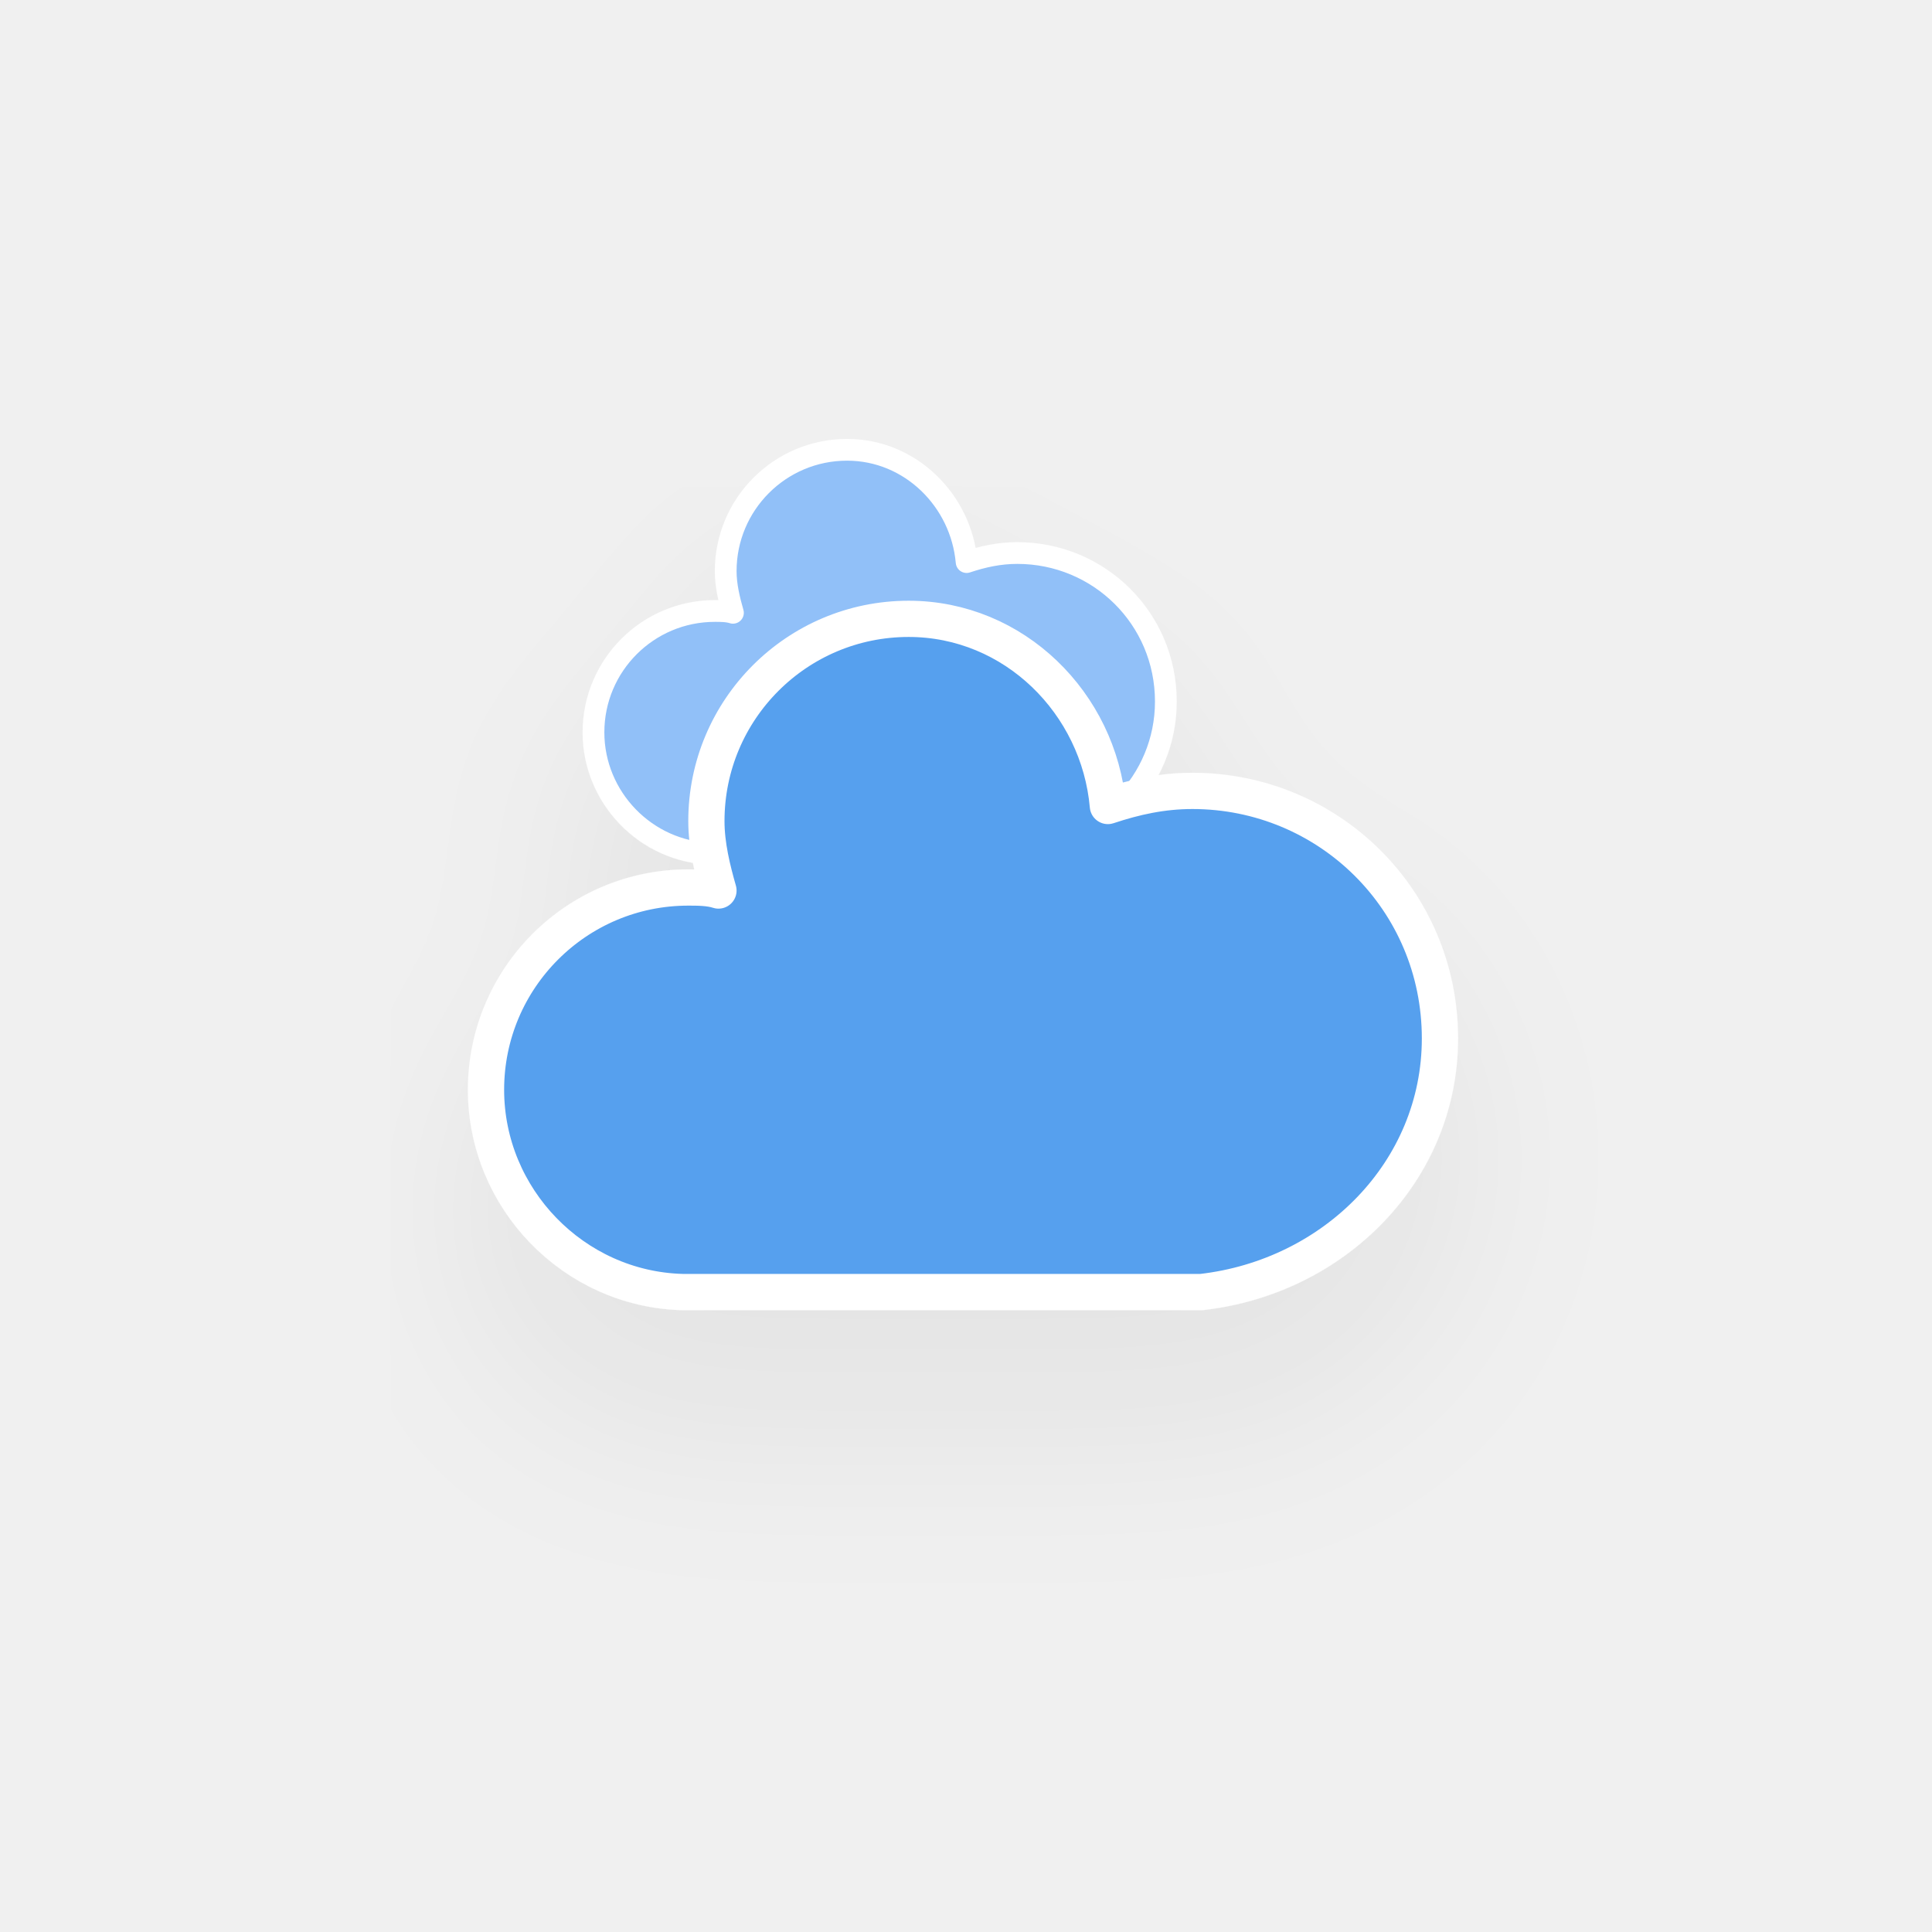
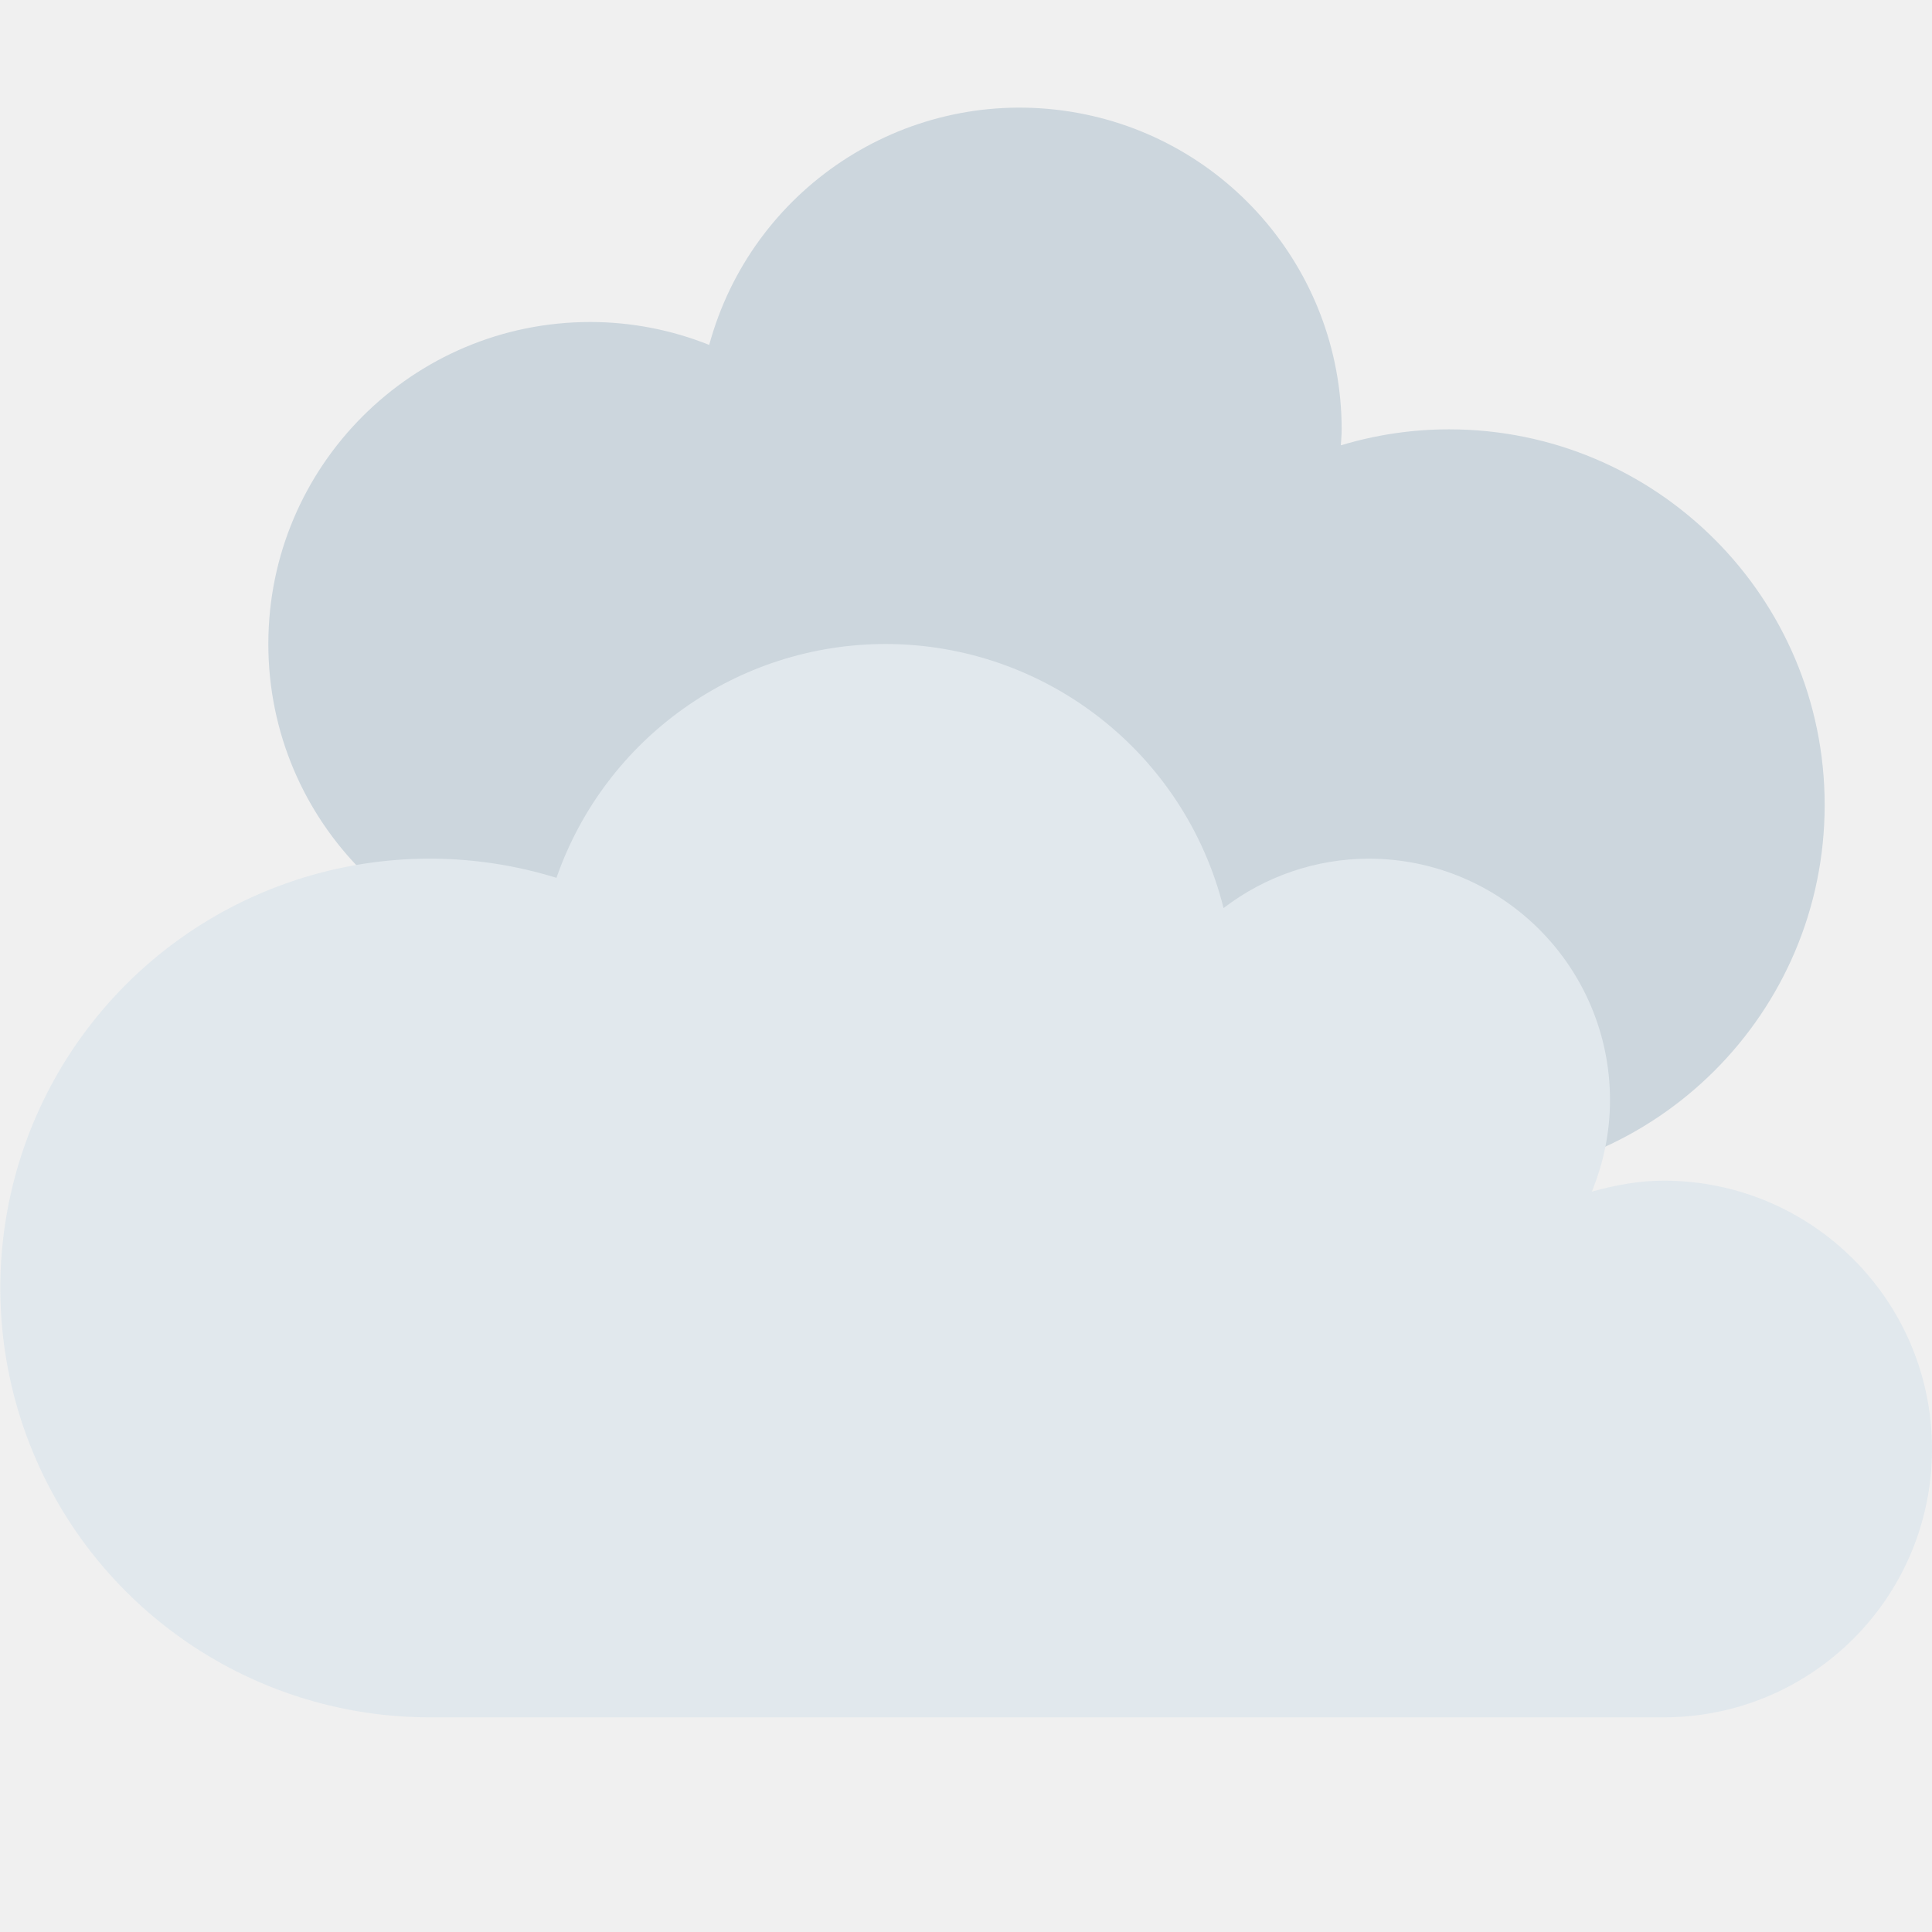
- <svg xmlns="http://www.w3.org/2000/svg" version="1.1" width="64" height="64" viewbox="0 0 64 64">
-   <defs>
-     <filter id="blur" width="200%" height="200%">
-       <feGaussianBlur in="SourceAlpha" stdDeviation="3" />
-       <feOffset dx="0" dy="4" result="offsetblur" />
-       <feComponentTransfer>
-         <feFuncA type="linear" slope="0.05" />
-       </feComponentTransfer>
-       <feMerge>
-         <feMergeNode />
-         <feMergeNode in="SourceGraphic" />
-       </feMerge>
-     </filter>
-     <style type="text/css">
- /*
- ** CLOUDS
- */
- @keyframes am-weather-cloud-1 {
-   0% {
-     -webkit-transform: translate(-5px,0px);
-        -moz-transform: translate(-5px,0px);
-         -ms-transform: translate(-5px,0px);
-             transform: translate(-5px,0px);
-   }
- 
-   50% {
-     -webkit-transform: translate(10px,0px);
-        -moz-transform: translate(10px,0px);
-         -ms-transform: translate(10px,0px);
-             transform: translate(10px,0px);
-   }
- 
-   100% {
-     -webkit-transform: translate(-5px,0px);
-        -moz-transform: translate(-5px,0px);
-         -ms-transform: translate(-5px,0px);
-             transform: translate(-5px,0px);
-   }
- }
- 
- .am-weather-cloud-1 {
-   -webkit-animation-name: am-weather-cloud-1;
-      -moz-animation-name: am-weather-cloud-1;
-           animation-name: am-weather-cloud-1;
-   -webkit-animation-duration: 7s;
-      -moz-animation-duration: 7s;
-           animation-duration: 7s;
-   -webkit-animation-timing-function: linear;
-      -moz-animation-timing-function: linear;
-           animation-timing-function: linear;
-   -webkit-animation-iteration-count: infinite;
-      -moz-animation-iteration-count: infinite;
-           animation-iteration-count: infinite;
- }
- 
- @keyframes am-weather-cloud-2 {
-   0% {
-     -webkit-transform: translate(0px,0px);
-        -moz-transform: translate(0px,0px);
-         -ms-transform: translate(0px,0px);
-             transform: translate(0px,0px);
-   }
- 
-   50% {
-     -webkit-transform: translate(2px,0px);
-        -moz-transform: translate(2px,0px);
-         -ms-transform: translate(2px,0px);
-             transform: translate(2px,0px);
-   }
- 
-   100% {
-     -webkit-transform: translate(0px,0px);
-        -moz-transform: translate(0px,0px);
-         -ms-transform: translate(0px,0px);
-             transform: translate(0px,0px);
-   }
- }
- 
- .am-weather-cloud-2 {
-   -webkit-animation-name: am-weather-cloud-2;
-      -moz-animation-name: am-weather-cloud-2;
-           animation-name: am-weather-cloud-2;
-   -webkit-animation-duration: 3s;
-      -moz-animation-duration: 3s;
-           animation-duration: 3s;
-   -webkit-animation-timing-function: linear;
-      -moz-animation-timing-function: linear;
-           animation-timing-function: linear;
-   -webkit-animation-iteration-count: infinite;
-      -moz-animation-iteration-count: infinite;
-           animation-iteration-count: infinite;
- }
- 
- /*
- ** SUN
- */
- @keyframes am-weather-sun {
-   0% {
-     -webkit-transform: rotate(0deg);
-        -moz-transform: rotate(0deg);
-         -ms-transform: rotate(0deg);
-             transform: rotate(0deg);
-   }
- 
-   100% {
-     -webkit-transform: rotate(360deg);
-        -moz-transform: rotate(360deg);
-         -ms-transform: rotate(360deg);
-             transform: rotate(360deg);
-   }
- }
- 
- .am-weather-sun {
-   -webkit-animation-name: am-weather-sun;
-      -moz-animation-name: am-weather-sun;
-       -ms-animation-name: am-weather-sun;
-           animation-name: am-weather-sun;
-   -webkit-animation-duration: 9s;
-      -moz-animation-duration: 9s;
-       -ms-animation-duration: 9s;
-           animation-duration: 9s;
-   -webkit-animation-timing-function: linear;
-      -moz-animation-timing-function: linear;
-       -ms-animation-timing-function: linear;
-           animation-timing-function: linear;
-   -webkit-animation-iteration-count: infinite;
-      -moz-animation-iteration-count: infinite;
-       -ms-animation-iteration-count: infinite;
-           animation-iteration-count: infinite;
- }
- 
- @keyframes am-weather-sun-shiny {
-   0% {
-     stroke-dasharray: 3px 10px;
-     stroke-dashoffset: 0px;
-   }
- 
-   50% {
-     stroke-dasharray: 0.1px 10px;
-     stroke-dashoffset: -1px;
-   }
- 
-   100% {
-     stroke-dasharray: 3px 10px;
-     stroke-dashoffset: 0px;
-   }
- }
- 
- .am-weather-sun-shiny line {
-   -webkit-animation-name: am-weather-sun-shiny;
-      -moz-animation-name: am-weather-sun-shiny;
-       -ms-animation-name: am-weather-sun-shiny;
-           animation-name: am-weather-sun-shiny;
-   -webkit-animation-duration: 2s;
-      -moz-animation-duration: 2s;
-       -ms-animation-duration: 2s;
-           animation-duration: 2s;
-   -webkit-animation-timing-function: linear;
-      -moz-animation-timing-function: linear;
-       -ms-animation-timing-function: linear;
-           animation-timing-function: linear;
-   -webkit-animation-iteration-count: infinite;
-      -moz-animation-iteration-count: infinite;
-       -ms-animation-iteration-count: infinite;
-           animation-iteration-count: infinite;
- }
- 
- 
- 
- 
- /*
- ** MOON
- */
- @keyframes am-weather-moon {
-   0% {
-     -webkit-transform: rotate(0deg);
-        -moz-transform: rotate(0deg);
-         -ms-transform: rotate(0deg);
-             transform: rotate(0deg);
-   }
- 
-   50% {
-     -webkit-transform: rotate(15deg);
-        -moz-transform: rotate(15deg);
-         -ms-transform: rotate(15deg);
-             transform: rotate(15deg);
-   }
- 
-   100% {
-     -webkit-transform: rotate(0deg);
-        -moz-transform: rotate(0deg);
-         -ms-transform: rotate(0deg);
-             transform: rotate(0deg);
-   }
- }
- 
- .am-weather-moon {
-   -webkit-animation-name: am-weather-moon;
-      -moz-animation-name: am-weather-moon;
-       -ms-animation-name: am-weather-moon;
-           animation-name: am-weather-moon;
-   -webkit-animation-duration: 6s;
-      -moz-animation-duration: 6s;
-       -ms-animation-duration: 6s;
-           animation-duration: 6s;
-   -webkit-animation-timing-function: linear;
-      -moz-animation-timing-function: linear;
-       -ms-animation-timing-function: linear;
-           animation-timing-function: linear;
-   -webkit-animation-iteration-count: infinite;
-      -moz-animation-iteration-count: infinite;
-       -ms-animation-iteration-count: infinite;
-           animation-iteration-count: infinite;
-   -webkit-transform-origin: 12.5px 15.15px 0; /* TODO FF CENTER ISSUE */
-      -moz-transform-origin: 12.5px 15.15px 0; /* TODO FF CENTER ISSUE */
-       -ms-transform-origin: 12.5px 15.15px 0; /* TODO FF CENTER ISSUE */
-           transform-origin: 12.5px 15.15px 0; /* TODO FF CENTER ISSUE */
- }
- 
- @keyframes am-weather-moon-star-1 {
-   0% {
-     opacity: 0;
-   }
- 
-   100% {
-     opacity: 1;
-   }
- }
- 
- .am-weather-moon-star-1 {
-   -webkit-animation-name: am-weather-moon-star-1;
-      -moz-animation-name: am-weather-moon-star-1;
-       -ms-animation-name: am-weather-moon-star-1;
-           animation-name: am-weather-moon-star-1;
-   -webkit-animation-delay: 3s;
-      -moz-animation-delay: 3s;
-       -ms-animation-delay: 3s;
-           animation-delay: 3s;
-   -webkit-animation-duration: 5s;
-      -moz-animation-duration: 5s;
-       -ms-animation-duration: 5s;
-           animation-duration: 5s;
-   -webkit-animation-timing-function: linear;
-      -moz-animation-timing-function: linear;
-       -ms-animation-timing-function: linear;
-           animation-timing-function: linear;
-   -webkit-animation-iteration-count: 1;
-      -moz-animation-iteration-count: 1;
-       -ms-animation-iteration-count: 1;
-           animation-iteration-count: 1;
- }
- 
- @keyframes am-weather-moon-star-2 {
-   0% {
-     opacity: 0;
-   }
- 
-   100% {
-     opacity: 1;
-   }
- }
- 
- .am-weather-moon-star-2 {
-   -webkit-animation-name: am-weather-moon-star-2;
-      -moz-animation-name: am-weather-moon-star-2;
-       -ms-animation-name: am-weather-moon-star-2;
-           animation-name: am-weather-moon-star-2;
-   -webkit-animation-delay: 5s;
-      -moz-animation-delay: 5s;
-       -ms-animation-delay: 5s;
-           animation-delay: 5s;
-   -webkit-animation-duration: 4s;
-      -moz-animation-duration: 4s;
-       -ms-animation-duration: 4s;
-           animation-duration: 4s;
-   -webkit-animation-timing-function: linear;
-      -moz-animation-timing-function: linear;
-       -ms-animation-timing-function: linear;
-           animation-timing-function: linear;
-   -webkit-animation-iteration-count: 1;
-      -moz-animation-iteration-count: 1;
-       -ms-animation-iteration-count: 1;
-           animation-iteration-count: 1;
- }
- 
- /*
- ** RAIN
- */
- @keyframes am-weather-rain {
-   0% {
-     stroke-dashoffset: 0;
-   }
- 
-   100% {
-     stroke-dashoffset: -100;
-   }
- }
- 
- .am-weather-rain-1 {
-   -webkit-animation-name: am-weather-rain;
-      -moz-animation-name: am-weather-rain;
-       -ms-animation-name: am-weather-rain;
-           animation-name: am-weather-rain;
-   -webkit-animation-duration: 8s;
-      -moz-animation-duration: 8s;
-       -ms-animation-duration: 8s;
-           animation-duration: 8s;
-   -webkit-animation-timing-function: linear;
-      -moz-animation-timing-function: linear;
-       -ms-animation-timing-function: linear;
-           animation-timing-function: linear;
-   -webkit-animation-iteration-count: infinite;
-      -moz-animation-iteration-count: infinite;
-       -ms-animation-iteration-count: infinite;
-           animation-iteration-count: infinite;
- }
- 
- .am-weather-rain-2 {
-   -webkit-animation-name: am-weather-rain;
-      -moz-animation-name: am-weather-rain;
-       -ms-animation-name: am-weather-rain;
-           animation-name: am-weather-rain;
-   -webkit-animation-delay: 0.25s;
-      -moz-animation-delay: 0.25s;
-       -ms-animation-delay: 0.25s;
-           animation-delay: 0.25s;
-   -webkit-animation-duration: 8s;
-      -moz-animation-duration: 8s;
-       -ms-animation-duration: 8s;
-           animation-duration: 8s;
-   -webkit-animation-timing-function: linear;
-      -moz-animation-timing-function: linear;
-       -ms-animation-timing-function: linear;
-           animation-timing-function: linear;
-   -webkit-animation-iteration-count: infinite;
-      -moz-animation-iteration-count: infinite;
-       -ms-animation-iteration-count: infinite;
-           animation-iteration-count: infinite;
- }
- 
- 
- /*
- ** SNOW
- */
- @keyframes am-weather-snow {
-   0% {
-     -webkit-transform: translateX(0) translateY(0);
-        -moz-transform: translateX(0) translateY(0);
-         -ms-transform: translateX(0) translateY(0);
-             transform: translateX(0) translateY(0);
-   }
- 
-   33.33% {
-     -webkit-transform: translateX(-1.2px) translateY(2px);
-        -moz-transform: translateX(-1.2px) translateY(2px);
-         -ms-transform: translateX(-1.2px) translateY(2px);
-             transform: translateX(-1.2px) translateY(2px);
-   }
- 
-   66.66% {
-     -webkit-transform: translateX(1.4px) translateY(4px);
-        -moz-transform: translateX(1.4px) translateY(4px);
-         -ms-transform: translateX(1.4px) translateY(4px);
-             transform: translateX(1.4px) translateY(4px);
-     opacity: 1;
-   }
- 
-   100% {
-     -webkit-transform: translateX(-1.6px) translateY(6px);
-        -moz-transform: translateX(-1.6px) translateY(6px);
-         -ms-transform: translateX(-1.6px) translateY(6px);
-             transform: translateX(-1.6px) translateY(6px);
-     opacity: 0;
-   }
- }
- 
- @keyframes am-weather-snow-reverse {
-   0% {
-     -webkit-transform: translateX(0) translateY(0);
-        -moz-transform: translateX(0) translateY(0);
-         -ms-transform: translateX(0) translateY(0);
-             transform: translateX(0) translateY(0);
-   }
- 
-   33.33% {
-     -webkit-transform: translateX(1.2px) translateY(2px);
-        -moz-transform: translateX(1.2px) translateY(2px);
-         -ms-transform: translateX(1.2px) translateY(2px);
-             transform: translateX(1.2px) translateY(2px);
-   }
- 
-   66.66% {
-     -webkit-transform: translateX(-1.4px) translateY(4px);
-        -moz-transform: translateX(-1.4px) translateY(4px);
-         -ms-transform: translateX(-1.4px) translateY(4px);
-             transform: translateX(-1.4px) translateY(4px);
-     opacity: 1;
-   }
- 
-   100% {
-     -webkit-transform: translateX(1.6px) translateY(6px);
-        -moz-transform: translateX(1.6px) translateY(6px);
-         -ms-transform: translateX(1.6px) translateY(6px);
-             transform: translateX(1.6px) translateY(6px);
-     opacity: 0;
-   }
- }
- 
- .am-weather-snow-1 {
-   -webkit-animation-name: am-weather-snow;
-      -moz-animation-name: am-weather-snow;
-       -ms-animation-name: am-weather-snow;
-           animation-name: am-weather-snow;
-   -webkit-animation-duration: 2s;
-      -moz-animation-duration: 2s;
-       -ms-animation-duration: 2s;
-           animation-duration: 2s;
-   -webkit-animation-timing-function: linear;
-      -moz-animation-timing-function: linear;
-       -ms-animation-timing-function: linear;
-           animation-timing-function: linear;
-   -webkit-animation-iteration-count: infinite;
-      -moz-animation-iteration-count: infinite;
-       -ms-animation-iteration-count: infinite;
-           animation-iteration-count: infinite;
- }
- 
- .am-weather-snow-2 {
-   -webkit-animation-name: am-weather-snow;
-      -moz-animation-name: am-weather-snow;
-       -ms-animation-name: am-weather-snow;
-           animation-name: am-weather-snow;
-   -webkit-animation-delay: 1.2s;
-      -moz-animation-delay: 1.2s;
-       -ms-animation-delay: 1.2s;
-           animation-delay: 1.2s;
-   -webkit-animation-duration: 2s;
-      -moz-animation-duration: 2s;
-       -ms-animation-duration: 2s;
-           animation-duration: 2s;
-   -webkit-animation-timing-function: linear;
-      -moz-animation-timing-function: linear;
-       -ms-animation-timing-function: linear;
-           animation-timing-function: linear;
-   -webkit-animation-iteration-count: infinite;
-      -moz-animation-iteration-count: infinite;
-       -ms-animation-iteration-count: infinite;
-           animation-iteration-count: infinite;
- }
- 
- .am-weather-snow-3 {
-   -webkit-animation-name: am-weather-snow-reverse;
-      -moz-animation-name: am-weather-snow-reverse;
-       -ms-animation-name: am-weather-snow-reverse;
-           animation-name: am-weather-snow-reverse;
-   -webkit-animation-duration: 2s;
-      -moz-animation-duration: 2s;
-       -ms-animation-duration: 2s;
-           animation-duration: 2s;
-   -webkit-animation-timing-function: linear;
-      -moz-animation-timing-function: linear;
-       -ms-animation-timing-function: linear;
-           animation-timing-function: linear;
-   -webkit-animation-iteration-count: infinite;
-      -moz-animation-iteration-count: infinite;
-       -ms-animation-iteration-count: infinite;
-           animation-iteration-count: infinite;
- }
- 
- /*
- ** EASING
- */
- .am-weather-easing-ease-in-out {
-   -webkit-animation-timing-function: ease-in-out;
-      -moz-animation-timing-function: ease-in-out;
-       -ms-animation-timing-function: ease-in-out;
-           animation-timing-function: ease-in-out;
- }
- 
-         </style>
-   </defs>
-   <g filter="url(#blur)" id="cloudy">
-     <g transform="translate(20,10)">
-       <g class="am-weather-cloud-1">
-         <path d="M47.7,35.4     c0-4.6-3.7-8.2-8.2-8.2c-1,0-1.9,0.2-2.8,0.5c-0.3-3.4-3.1-6.2-6.6-6.2c-3.7,0-6.7,3-6.7,6.7c0,0.8,0.2,1.6,0.4,2.3     c-0.3-0.1-0.7-0.1-1-0.1c-3.7,0-6.7,3-6.7,6.7c0,3.6,2.9,6.6,6.5,6.7l17.2,0C44.2,43.3,47.7,39.8,47.7,35.4z" fill="#91C0F8" stroke="white" stroke-linejoin="round" stroke-width="1.2" transform="translate(-10,-8), scale(0.6)" />
-       </g>
-       <g class="am-weather-cloud-2">
-         <path d="M47.7,35.4     c0-4.6-3.7-8.2-8.2-8.2c-1,0-1.9,0.2-2.8,0.5c-0.3-3.4-3.1-6.2-6.6-6.2c-3.7,0-6.7,3-6.7,6.7c0,0.8,0.2,1.6,0.4,2.3     c-0.3-0.1-0.7-0.1-1-0.1c-3.7,0-6.7,3-6.7,6.7c0,3.6,2.9,6.6,6.5,6.7l17.2,0C44.2,43.3,47.7,39.8,47.7,35.4z" fill="#57A0EE" stroke="white" stroke-linejoin="round" stroke-width="1.2" transform="translate(-20,-11)" />
-       </g>
-     </g>
-   </g>
+ <svg xmlns="http://www.w3.org/2000/svg" width="800px" height="800px" viewBox="0 0 36 36" aria-hidden="true" role="img" class="iconify iconify--twemoji" preserveAspectRatio="xMidYMid meet">
+   <path fill="#CCD6DD" d="M27 8a6.98 6.98 0 0 0-2.015.298c.005-.1.015-.197.015-.298a5.998 5.998 0 0 0-11.785-1.573A5.974 5.974 0 0 0 11 6a6 6 0 1 0 0 12a5.998 5.998 0 0 0 5.785-4.428A5.975 5.975 0 0 0 19 14c.375 0 .74-.039 1.096-.104c-.058.36-.096.727-.096 1.104c0 3.865 3.135 7 7 7s7-3.135 7-7a7 7 0 0 0-7-7z" />
+   <path fill="#E1E8ED" d="M31 22c-.467 0-.91.085-1.339.204c.216-.526.339-1.1.339-1.704a4.5 4.5 0 0 0-4.5-4.5a4.459 4.459 0 0 0-2.701.921A6.497 6.497 0 0 0 16.5 12a6.497 6.497 0 0 0-6.131 4.357A8 8 0 1 0 8 32h23c2.762 0 5-2.238 5-5s-2.238-5-5-5z" />
</svg>
